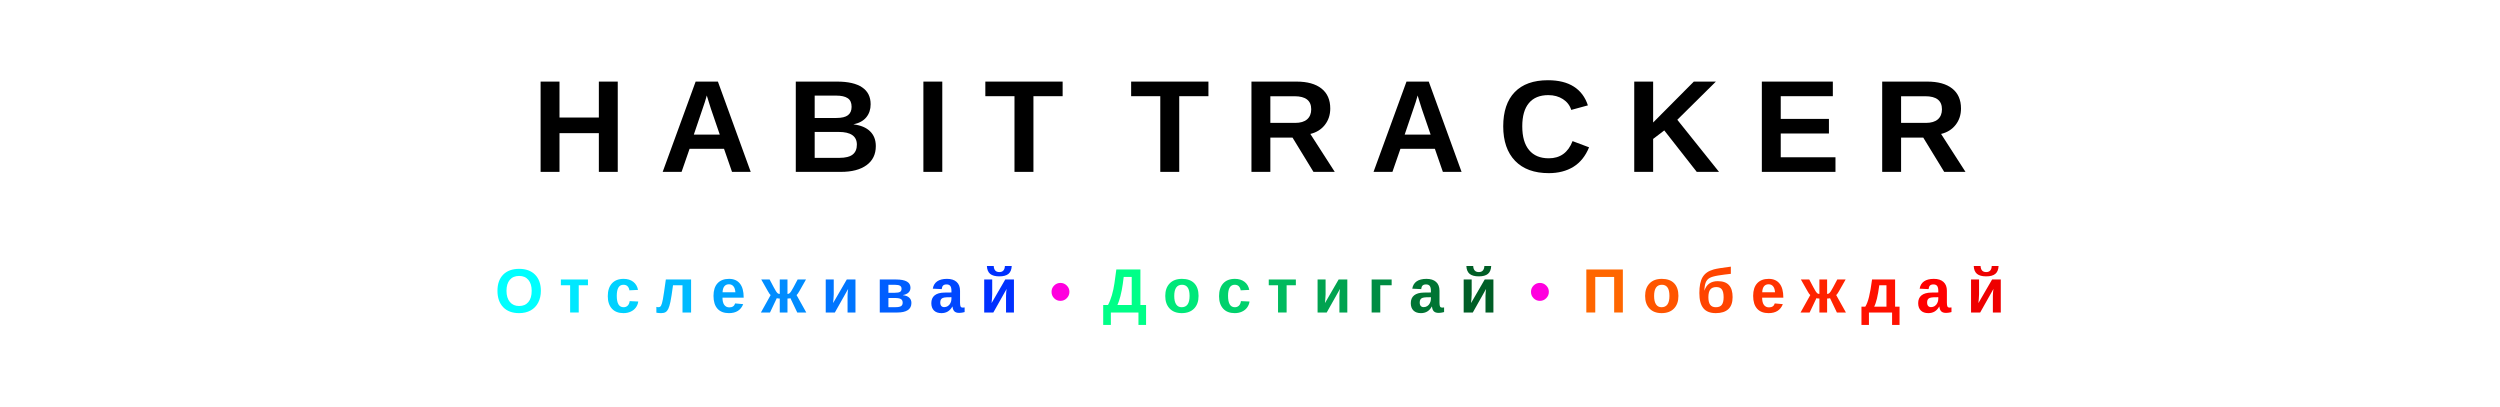
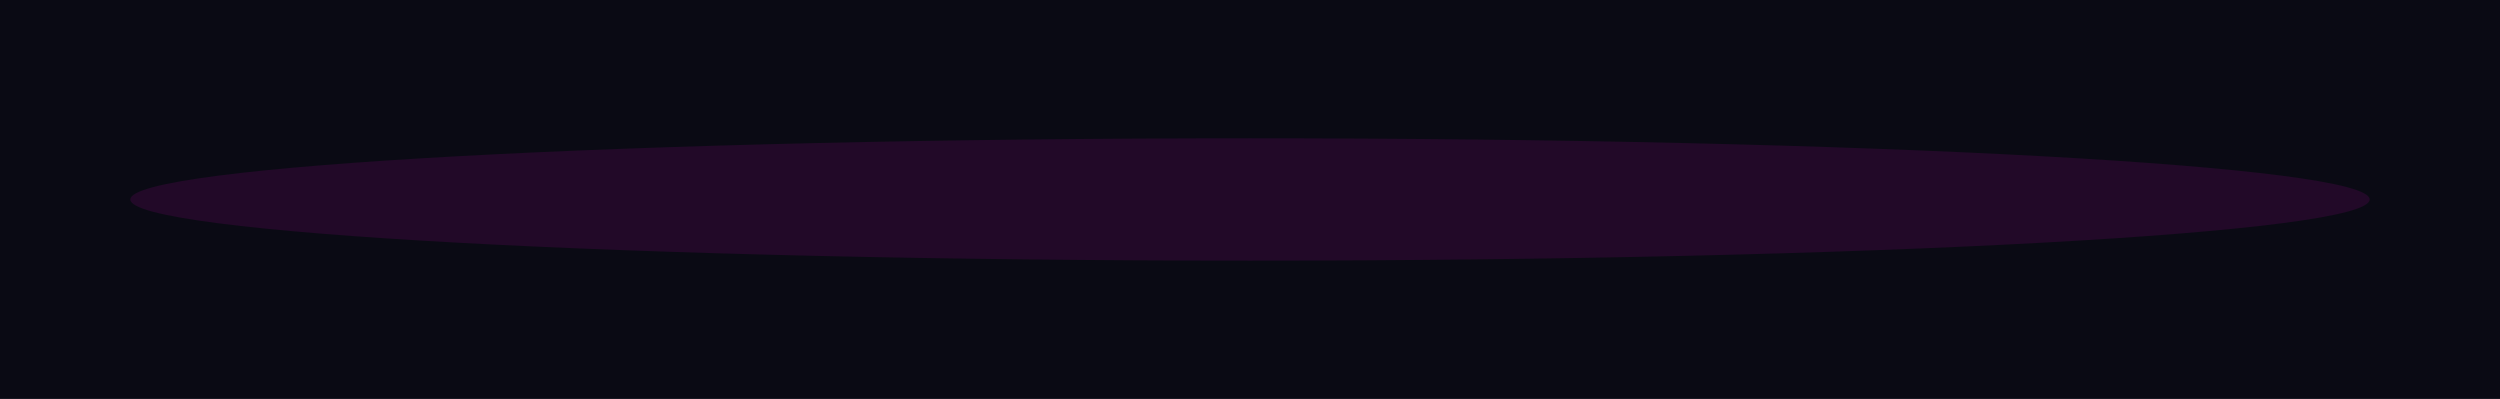
- <svg xmlns="http://www.w3.org/2000/svg" viewBox="0 0 800 130" width="800" height="130">
+ <svg xmlns="http://www.w3.org/2000/svg" viewBox="0 0 940 150" width="940" height="150">
  <defs>
-     <filter id="neonGlow" x="-50%" y="-50%" width="200%" height="200%">
-       <feGaussianBlur stdDeviation="4" result="blur1" />
+     <filter id="glow" x="-60%" y="-60%" width="220%" height="220%">
+       <feGaussianBlur stdDeviation="3.5" result="blur" />
      <feGaussianBlur stdDeviation="8" result="blur2" />
      <feMerge>
        <feMergeNode in="blur2" />
-         <feMergeNode in="blur1" />
+         <feMergeNode in="blur" />
        <feMergeNode in="SourceGraphic" />
      </feMerge>
    </filter>
    <style>
-       @keyframes appear {
-         from { opacity: 0; transform: translateY(10px); }
-         to { opacity: 1; transform: translateY(0); }
-       }
-       @keyframes colorShift {
+     @keyframes appear {
+         from { opacity: 0; }
+         to { opacity: 1; }
+     }
+     @keyframes colorShift {
        0% { fill: #ff00de; }
-         25% { fill: #00ffff; }
-         50% { fill: #ff00de; }
-         75% { fill: #00ff88; }
+         33% { fill: #00ffff; }
+         66% { fill: #00ff88; }
        100% { fill: #ff00de; }
-       }
-       .title-letter {
-         opacity: 0;
-         animation: appear 0.4s ease forwards, colorShift 4s ease infinite;
+     }
+     .letter {
        font-family: Arial, sans-serif;
        font-weight: 900;
-         filter: url(#neonGlow);
-       }
-       .subtitle-letter {
        opacity: 0;
-         animation: appear 0.3s ease forwards;
+         transform-box: fill-box;
+         transform-origin: center;
+         animation:
+           appear 0.25s ease forwards,
+           colorShift 7.0s linear infinite,
+           dna 2.6s ease-in-out infinite;
+     }
+     .sub {
        font-family: Arial, sans-serif;
        font-weight: 700;
-       }
+         opacity: 0;
+         animation: appear 0.25s ease forwards;
+     }
+ 
+   @keyframes dna {
+     0%   { transform: translateY(0px) rotate(0deg); }
+     25%  { transform: translateY(-15px) rotate(14deg); }
+     50%  { transform: translateY(0px) rotate(0deg); }
+     75%  { transform: translateY(15px) rotate(-14deg); }
+     100% { transform: translateY(0px) rotate(0deg); }
+   }
    </style>
  </defs>
-   <text x="400" y="55" text-anchor="middle" font-size="42" letter-spacing="3">
-     <tspan class="title-letter" style="animation-delay: 0.0s, 0.0s">H</tspan>
-     <tspan class="title-letter" style="animation-delay: 0.05s, 0.05s">A</tspan>
-     <tspan class="title-letter" style="animation-delay: 0.1s, 0.1s">B</tspan>
-     <tspan class="title-letter" style="animation-delay: 0.15s, 0.15s">I</tspan>
-     <tspan class="title-letter" style="animation-delay: 0.2s, 0.2s">T</tspan>
-     <tspan class="title-letter" style="animation-delay: 0.25s, 0.25s"> </tspan>
-     <tspan class="title-letter" style="animation-delay: 0.3s, 0.3s">T</tspan>
-     <tspan class="title-letter" style="animation-delay: 0.35s, 0.35s">R</tspan>
-     <tspan class="title-letter" style="animation-delay: 0.4s, 0.4s">A</tspan>
-     <tspan class="title-letter" style="animation-delay: 0.45s, 0.45s">C</tspan>
-     <tspan class="title-letter" style="animation-delay: 0.5s, 0.5s">K</tspan>
-     <tspan class="title-letter" style="animation-delay: 0.55s, 0.55s">E</tspan>
-     <tspan class="title-letter" style="animation-delay: 0.6s, 0.6s">R</tspan>
-   </text>
-   <text x="400" y="100" text-anchor="middle" font-size="20" letter-spacing="1">
-     <tspan class="subtitle-letter" style="fill:#00ffff; animation-delay:1.0s">О</tspan>
-     <tspan class="subtitle-letter" style="fill:#00e8ff; animation-delay:1.05s">т</tspan>
-     <tspan class="subtitle-letter" style="fill:#00d1ff; animation-delay:1.1s">с</tspan>
-     <tspan class="subtitle-letter" style="fill:#00baff; animation-delay:1.15s">л</tspan>
-     <tspan class="subtitle-letter" style="fill:#00a3ff; animation-delay:1.2s">е</tspan>
-     <tspan class="subtitle-letter" style="fill:#008cff; animation-delay:1.25s">ж</tspan>
-     <tspan class="subtitle-letter" style="fill:#0075ff; animation-delay:1.3s">и</tspan>
-     <tspan class="subtitle-letter" style="fill:#005eff; animation-delay:1.35s">в</tspan>
-     <tspan class="subtitle-letter" style="fill:#0047ff; animation-delay:1.4s">а</tspan>
-     <tspan class="subtitle-letter" style="fill:#0030ff; animation-delay:1.45s">й</tspan>
-     <tspan class="subtitle-letter" style="fill:#0030ff; animation-delay:1.5s"> </tspan>
-     <tspan class="subtitle-letter" style="fill:#ff00de; animation-delay:1.55s">•</tspan>
-     <tspan class="subtitle-letter" style="fill:#ff00de; animation-delay:1.6s"> </tspan>
-     <tspan class="subtitle-letter" style="fill:#00ff88; animation-delay:1.65s">Д</tspan>
-     <tspan class="subtitle-letter" style="fill:#00e87a; animation-delay:1.7s">о</tspan>
-     <tspan class="subtitle-letter" style="fill:#00d16c; animation-delay:1.75s">с</tspan>
-     <tspan class="subtitle-letter" style="fill:#00ba5e; animation-delay:1.8s">т</tspan>
-     <tspan class="subtitle-letter" style="fill:#00a350; animation-delay:1.85s">и</tspan>
-     <tspan class="subtitle-letter" style="fill:#008c42; animation-delay:1.9s">г</tspan>
-     <tspan class="subtitle-letter" style="fill:#007534; animation-delay:1.95s">а</tspan>
-     <tspan class="subtitle-letter" style="fill:#005e26; animation-delay:2.0s">й</tspan>
-     <tspan class="subtitle-letter" style="fill:#005e26; animation-delay:2.05s"> </tspan>
-     <tspan class="subtitle-letter" style="fill:#ff00de; animation-delay:2.1s">•</tspan>
-     <tspan class="subtitle-letter" style="fill:#ff00de; animation-delay:2.15s"> </tspan>
-     <tspan class="subtitle-letter" style="fill:#ff6600; animation-delay:2.2s">П</tspan>
-     <tspan class="subtitle-letter" style="fill:#ff5500; animation-delay:2.25s">о</tspan>
-     <tspan class="subtitle-letter" style="fill:#ff4400; animation-delay:2.3s">б</tspan>
-     <tspan class="subtitle-letter" style="fill:#ff3300; animation-delay:2.35s">е</tspan>
-     <tspan class="subtitle-letter" style="fill:#ff2200; animation-delay:2.4s">ж</tspan>
-     <tspan class="subtitle-letter" style="fill:#ff1100; animation-delay:2.45s">д</tspan>
-     <tspan class="subtitle-letter" style="fill:#ff0000; animation-delay:2.5s">а</tspan>
-     <tspan class="subtitle-letter" style="fill:#ee0000; animation-delay:2.55s">й</tspan>
-   </text>
+   <rect width="940" height="150" fill="#0a0a14" />
+   <ellipse cx="470" cy="75" rx="421" ry="23" fill="rgba(255, 0, 222,0.10)" />
+   <text class="letter" x="259.5" y="75" font-size="46" filter="url(#glow)" style="animation-delay: 0.00s, 0.00s, 0.00s;">H</text>
+   <text class="letter" x="295.5" y="75" font-size="46" filter="url(#glow)" style="animation-delay: 0.06s, 0.06s, 0.06s;">A</text>
+   <text class="letter" x="330.5" y="75" font-size="46" filter="url(#glow)" style="animation-delay: 0.12s, 0.12s, 0.12s;">B</text>
+   <text class="letter" x="367.5" y="75" font-size="46" filter="url(#glow)" style="animation-delay: 0.18s, 0.18s, 0.18s;">I</text>
+   <text class="letter" x="383.5" y="75" font-size="46" filter="url(#glow)" style="animation-delay: 0.24s, 0.24s, 0.24s;">T</text>
+   <text class="letter" x="416.5" y="75" font-size="46" filter="url(#glow)" style="animation-delay: 0.30s, 0.30s, 0.30s;"> </text>
+   <text class="letter" x="433.5" y="75" font-size="46" filter="url(#glow)" style="animation-delay: 0.36s, 0.36s, 0.36s;">T</text>
+   <text class="letter" x="466.5" y="75" font-size="46" filter="url(#glow)" style="animation-delay: 0.42s, 0.42s, 0.42s;">R</text>
+   <text class="letter" x="503.5" y="75" font-size="46" filter="url(#glow)" style="animation-delay: 0.48s, 0.48s, 0.48s;">A</text>
+   <text class="letter" x="538.5" y="75" font-size="46" filter="url(#glow)" style="animation-delay: 0.54s, 0.54s, 0.54s;">C</text>
+   <text class="letter" x="575.5" y="75" font-size="46" filter="url(#glow)" style="animation-delay: 0.60s, 0.60s, 0.60s;">K</text>
+   <text class="letter" x="612.5" y="75" font-size="46" filter="url(#glow)" style="animation-delay: 0.66s, 0.66s, 0.66s;">E</text>
+   <text class="letter" x="647.5" y="75" font-size="46" filter="url(#glow)" style="animation-delay: 0.72s, 0.72s, 0.72s;">R</text>
+   <text class="sub" x="305.5" y="118" font-size="20" fill="#ff00de" style="animation-delay: 1.10s;">п</text>
+   <text class="sub" x="319.5" y="118" font-size="20" fill="#f30ce0" style="animation-delay: 1.15s;">р</text>
+   <text class="sub" x="333.5" y="118" font-size="20" fill="#e817e1" style="animation-delay: 1.19s;">и</text>
+   <text class="sub" x="347.5" y="118" font-size="20" fill="#dc23e2" style="animation-delay: 1.24s;">в</text>
+   <text class="sub" x="361.5" y="118" font-size="20" fill="#d12ee4" style="animation-delay: 1.28s;">ы</text>
+   <text class="sub" x="380.5" y="118" font-size="20" fill="#c53ae6" style="animation-delay: 1.33s;">ч</text>
+   <text class="sub" x="394.5" y="118" font-size="20" fill="#b946e7" style="animation-delay: 1.37s;">к</text>
+   <text class="sub" x="406.5" y="118" font-size="20" fill="#ae51e8" style="animation-delay: 1.42s;">и</text>
+   <text class="sub" x="428.5" y="118" font-size="20" fill="#9768ec" style="animation-delay: 1.51s;">с</text>
+   <text class="sub" x="449.5" y="118" font-size="20" fill="#8080ee" style="animation-delay: 1.60s;">W</text>
+   <text class="sub" x="470.5" y="118" font-size="20" fill="#748bf0" style="animation-delay: 1.64s;">O</text>
+   <text class="sub" x="488.5" y="118" font-size="20" fill="#6897f2" style="animation-delay: 1.69s;">W</text>
+   <text class="sub" x="509.5" y="118" font-size="20" fill="#5da2f3" style="animation-delay: 1.73s;">-</text>
+   <text class="sub" x="518.5" y="118" font-size="20" fill="#51aef4" style="animation-delay: 1.77s;">э</text>
+   <text class="sub" x="531.5" y="118" font-size="20" fill="#46b9f6" style="animation-delay: 1.82s;">ф</text>
+   <text class="sub" x="550.5" y="118" font-size="20" fill="#3ac5f8" style="animation-delay: 1.87s;">ф</text>
+   <text class="sub" x="569.5" y="118" font-size="20" fill="#2ed1f9" style="animation-delay: 1.91s;">е</text>
+   <text class="sub" x="582.5" y="118" font-size="20" fill="#23dcfa" style="animation-delay: 1.96s;">к</text>
+   <text class="sub" x="594.5" y="118" font-size="20" fill="#17e8fc" style="animation-delay: 2.00s;">т</text>
+   <text class="sub" x="605.5" y="118" font-size="20" fill="#0cf3fe" style="animation-delay: 2.04s;">о</text>
+   <text class="sub" x="619.5" y="118" font-size="20" fill="#00ffff" style="animation-delay: 2.09s;">м</text>
</svg>
